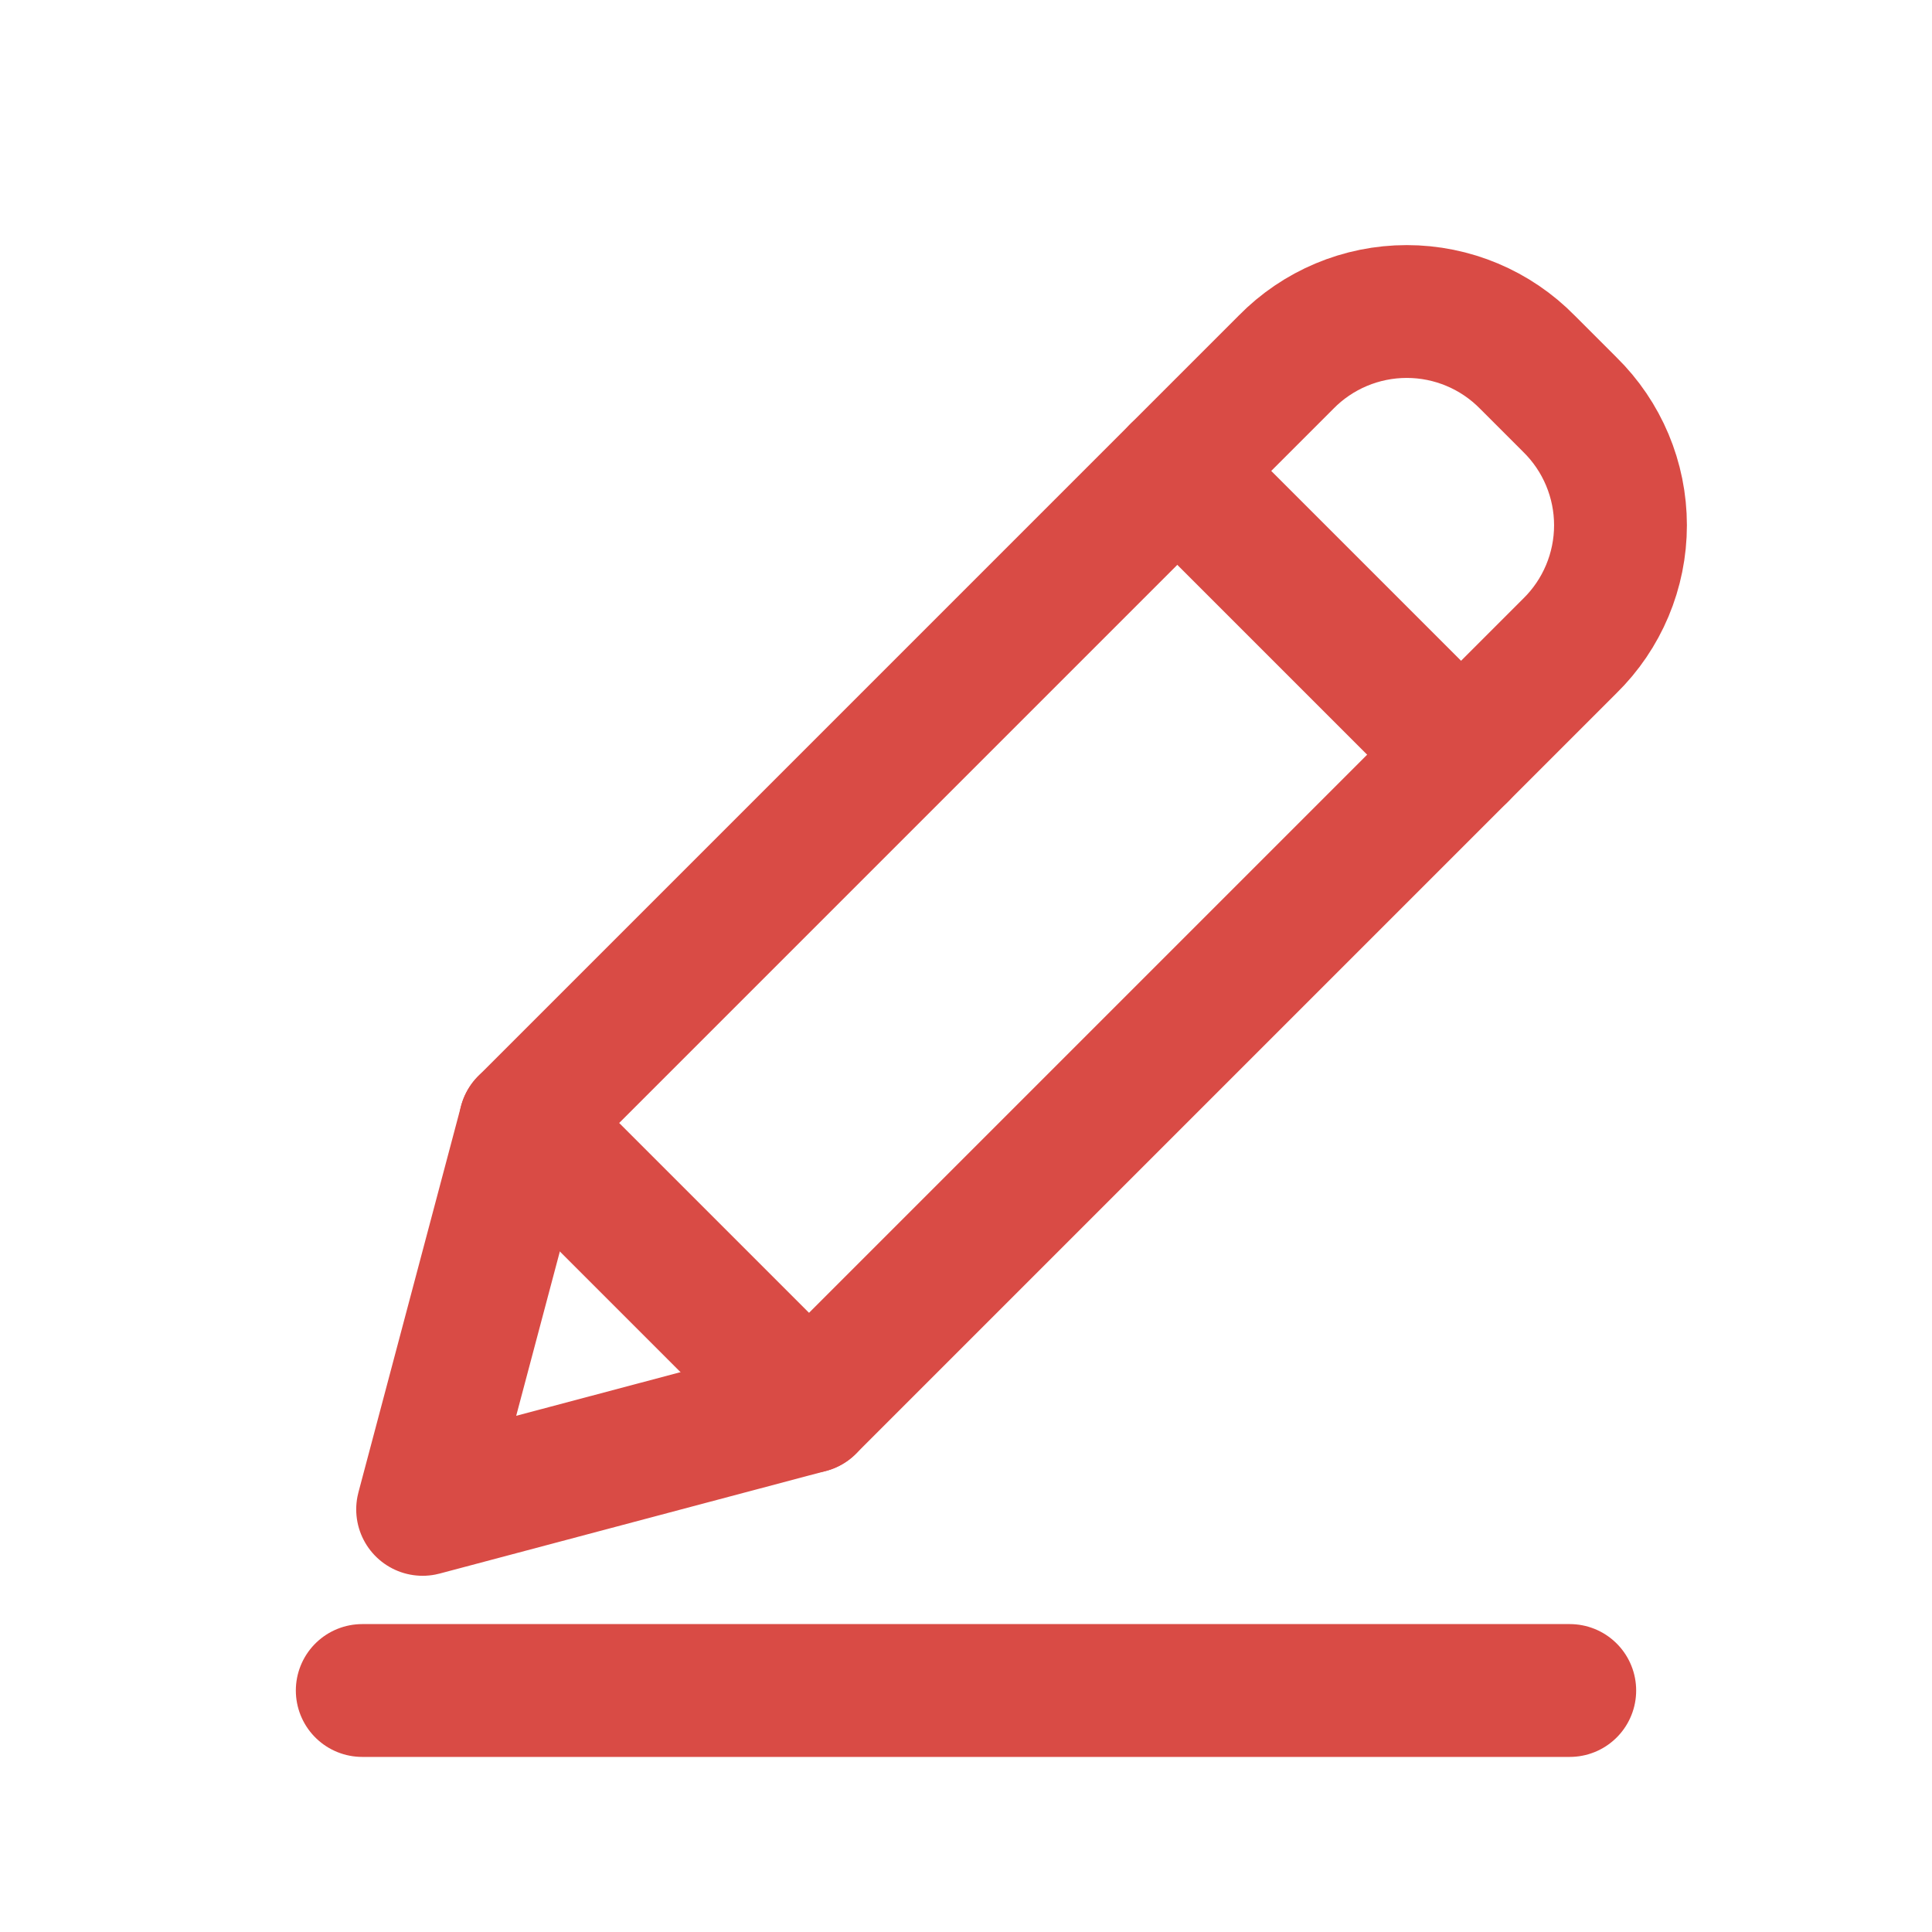
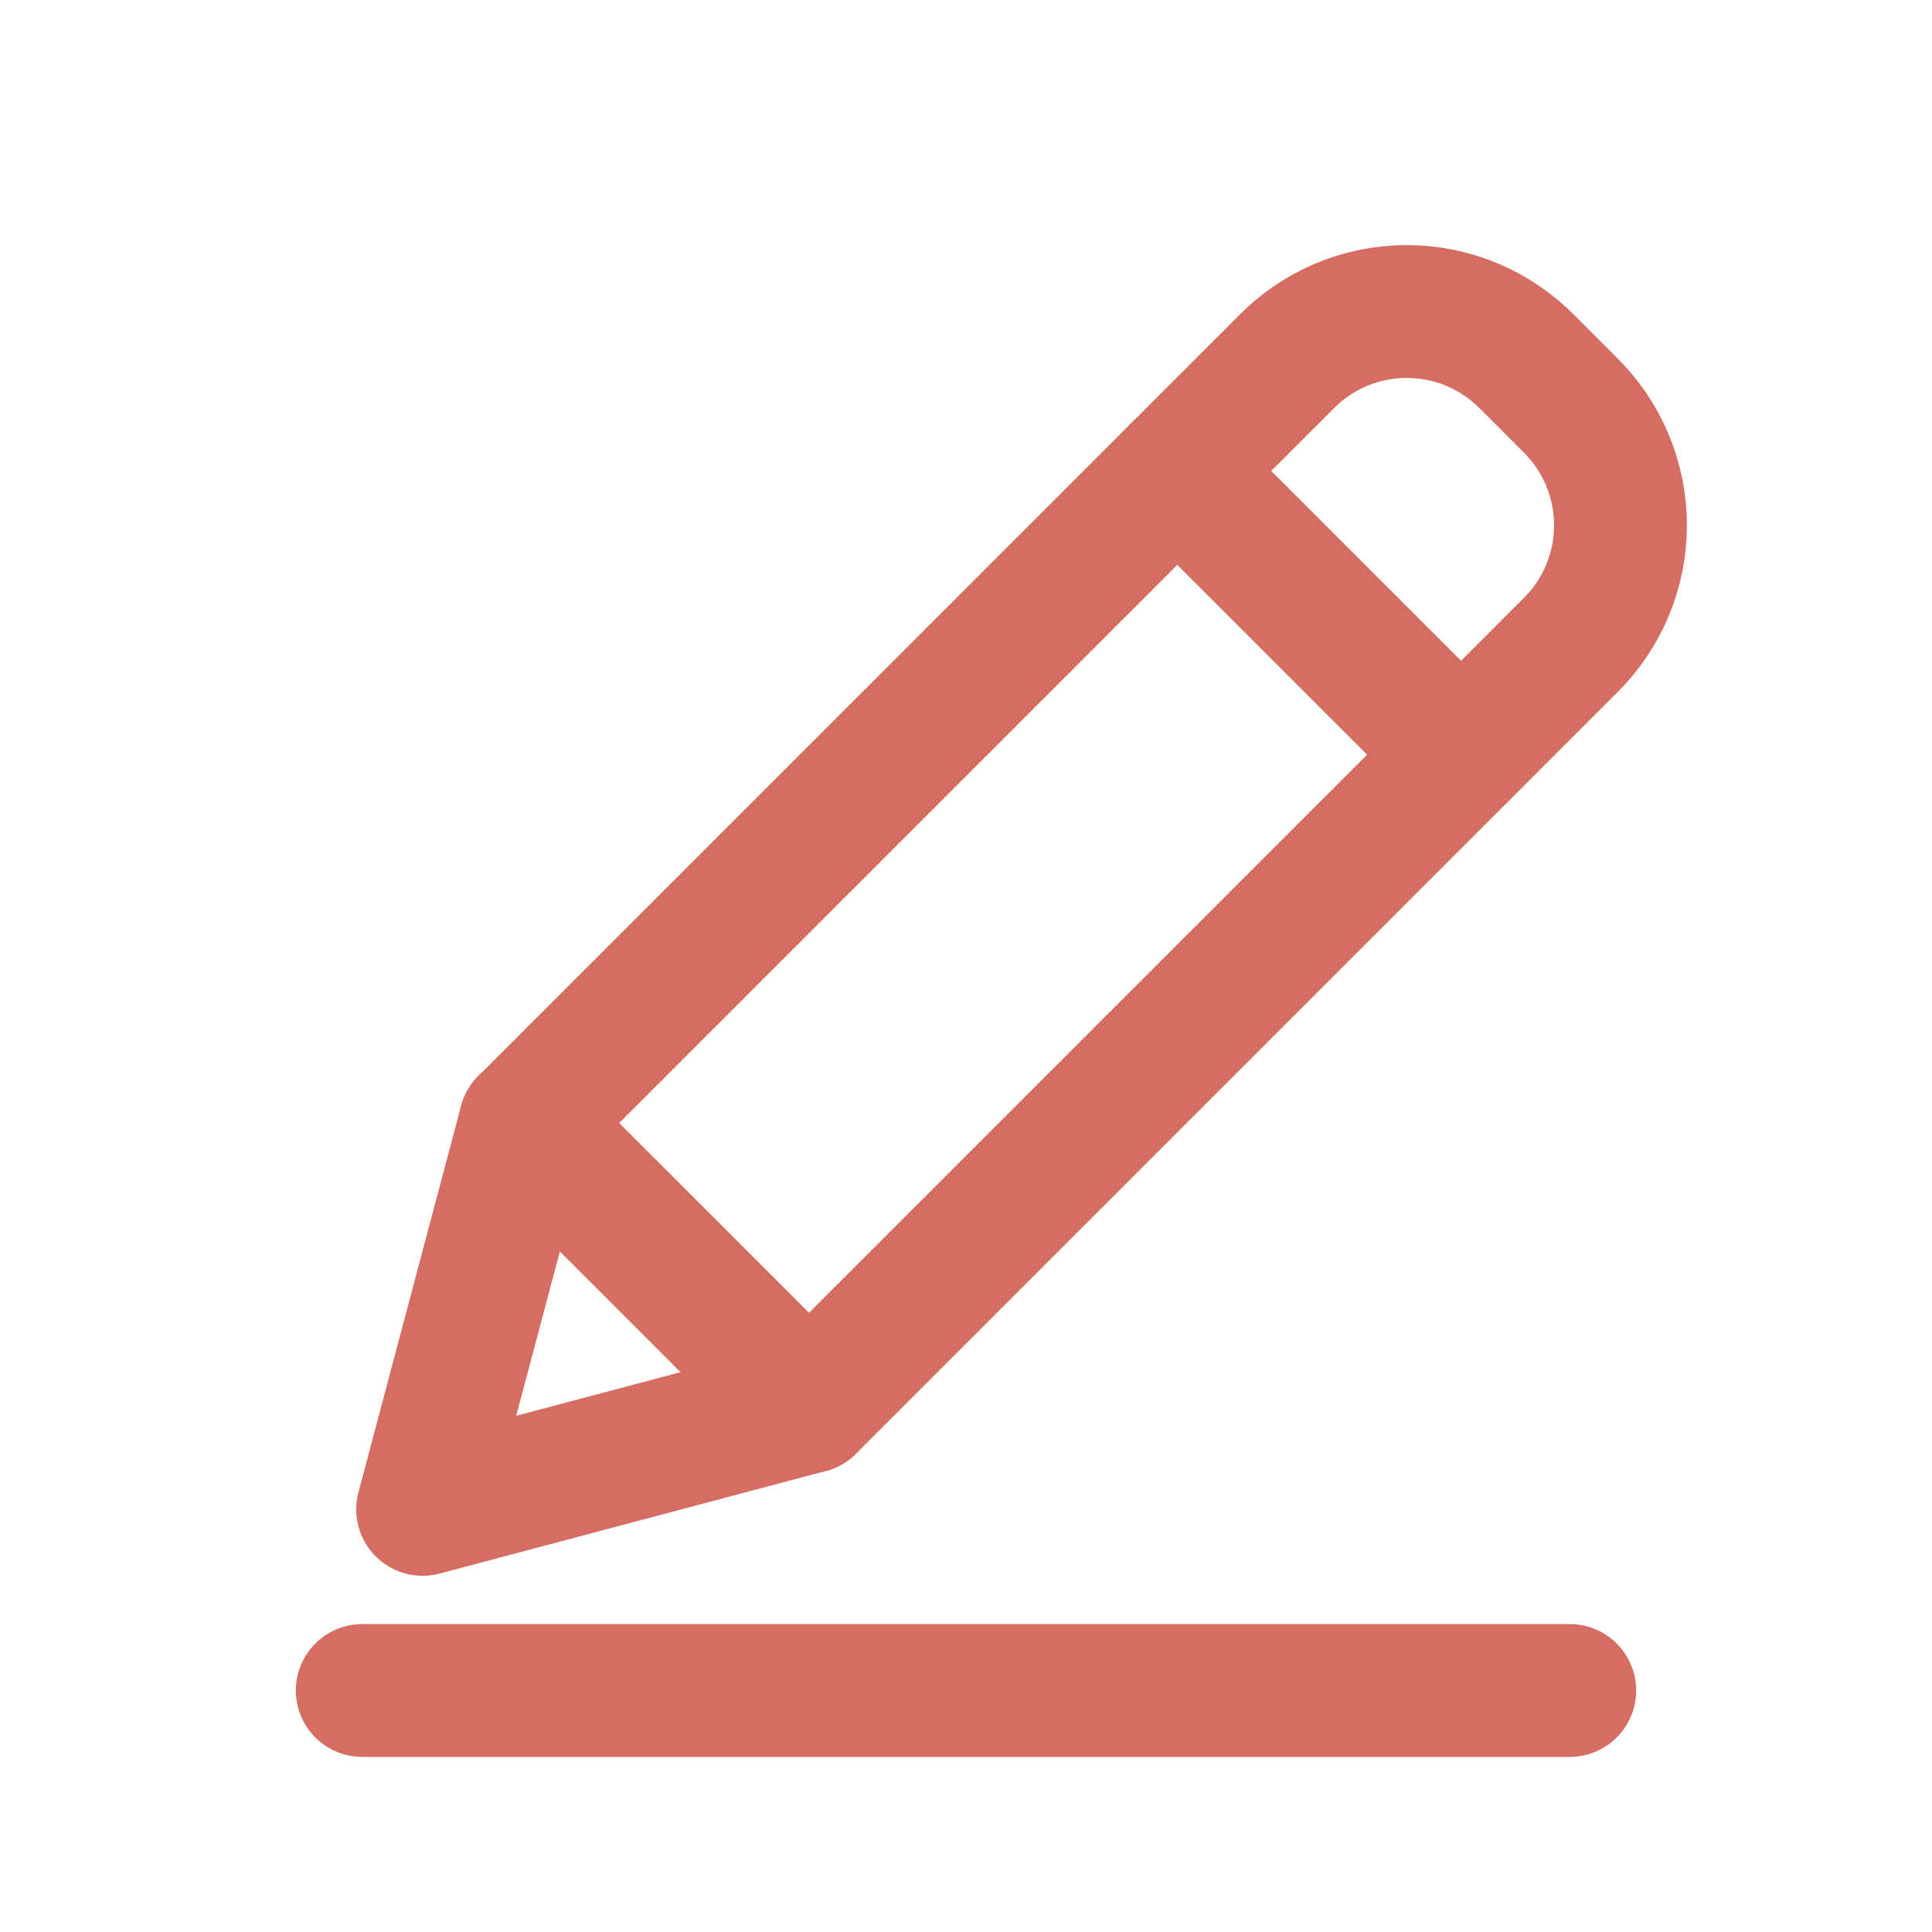
<svg xmlns="http://www.w3.org/2000/svg" viewBox="0 0 32 32" fill="none">
-   <path d="m7 25 1.7-6.4L21.3 6a2.8 2.8 0 0 1 4 0l.7.7a2.8 2.8 0 0 1 0 4L13.4 23.3 7 25Z" stroke="#D94B45" stroke-width="2.2" stroke-linecap="round" stroke-linejoin="round" />
-   <path d="m19.5 7.8 4.7 4.7M8.7 18.6l4.7 4.7M6 28h20" stroke="#D94B45" stroke-width="2.2" stroke-linecap="round" stroke-linejoin="round" />
+   <path d="m7 25 1.7-6.4L21.3 6a2.8 2.8 0 0 1 4 0l.7.7a2.8 2.8 0 0 1 0 4L13.4 23.3 7 25Z" stroke="#D66D62" stroke-width="2.2" stroke-linecap="round" stroke-linejoin="round" />
+   <path d="m19.5 7.8 4.7 4.7M8.7 18.6l4.7 4.7M6 28h20" stroke="#D66D62" stroke-width="2.2" stroke-linecap="round" stroke-linejoin="round" />
</svg>
